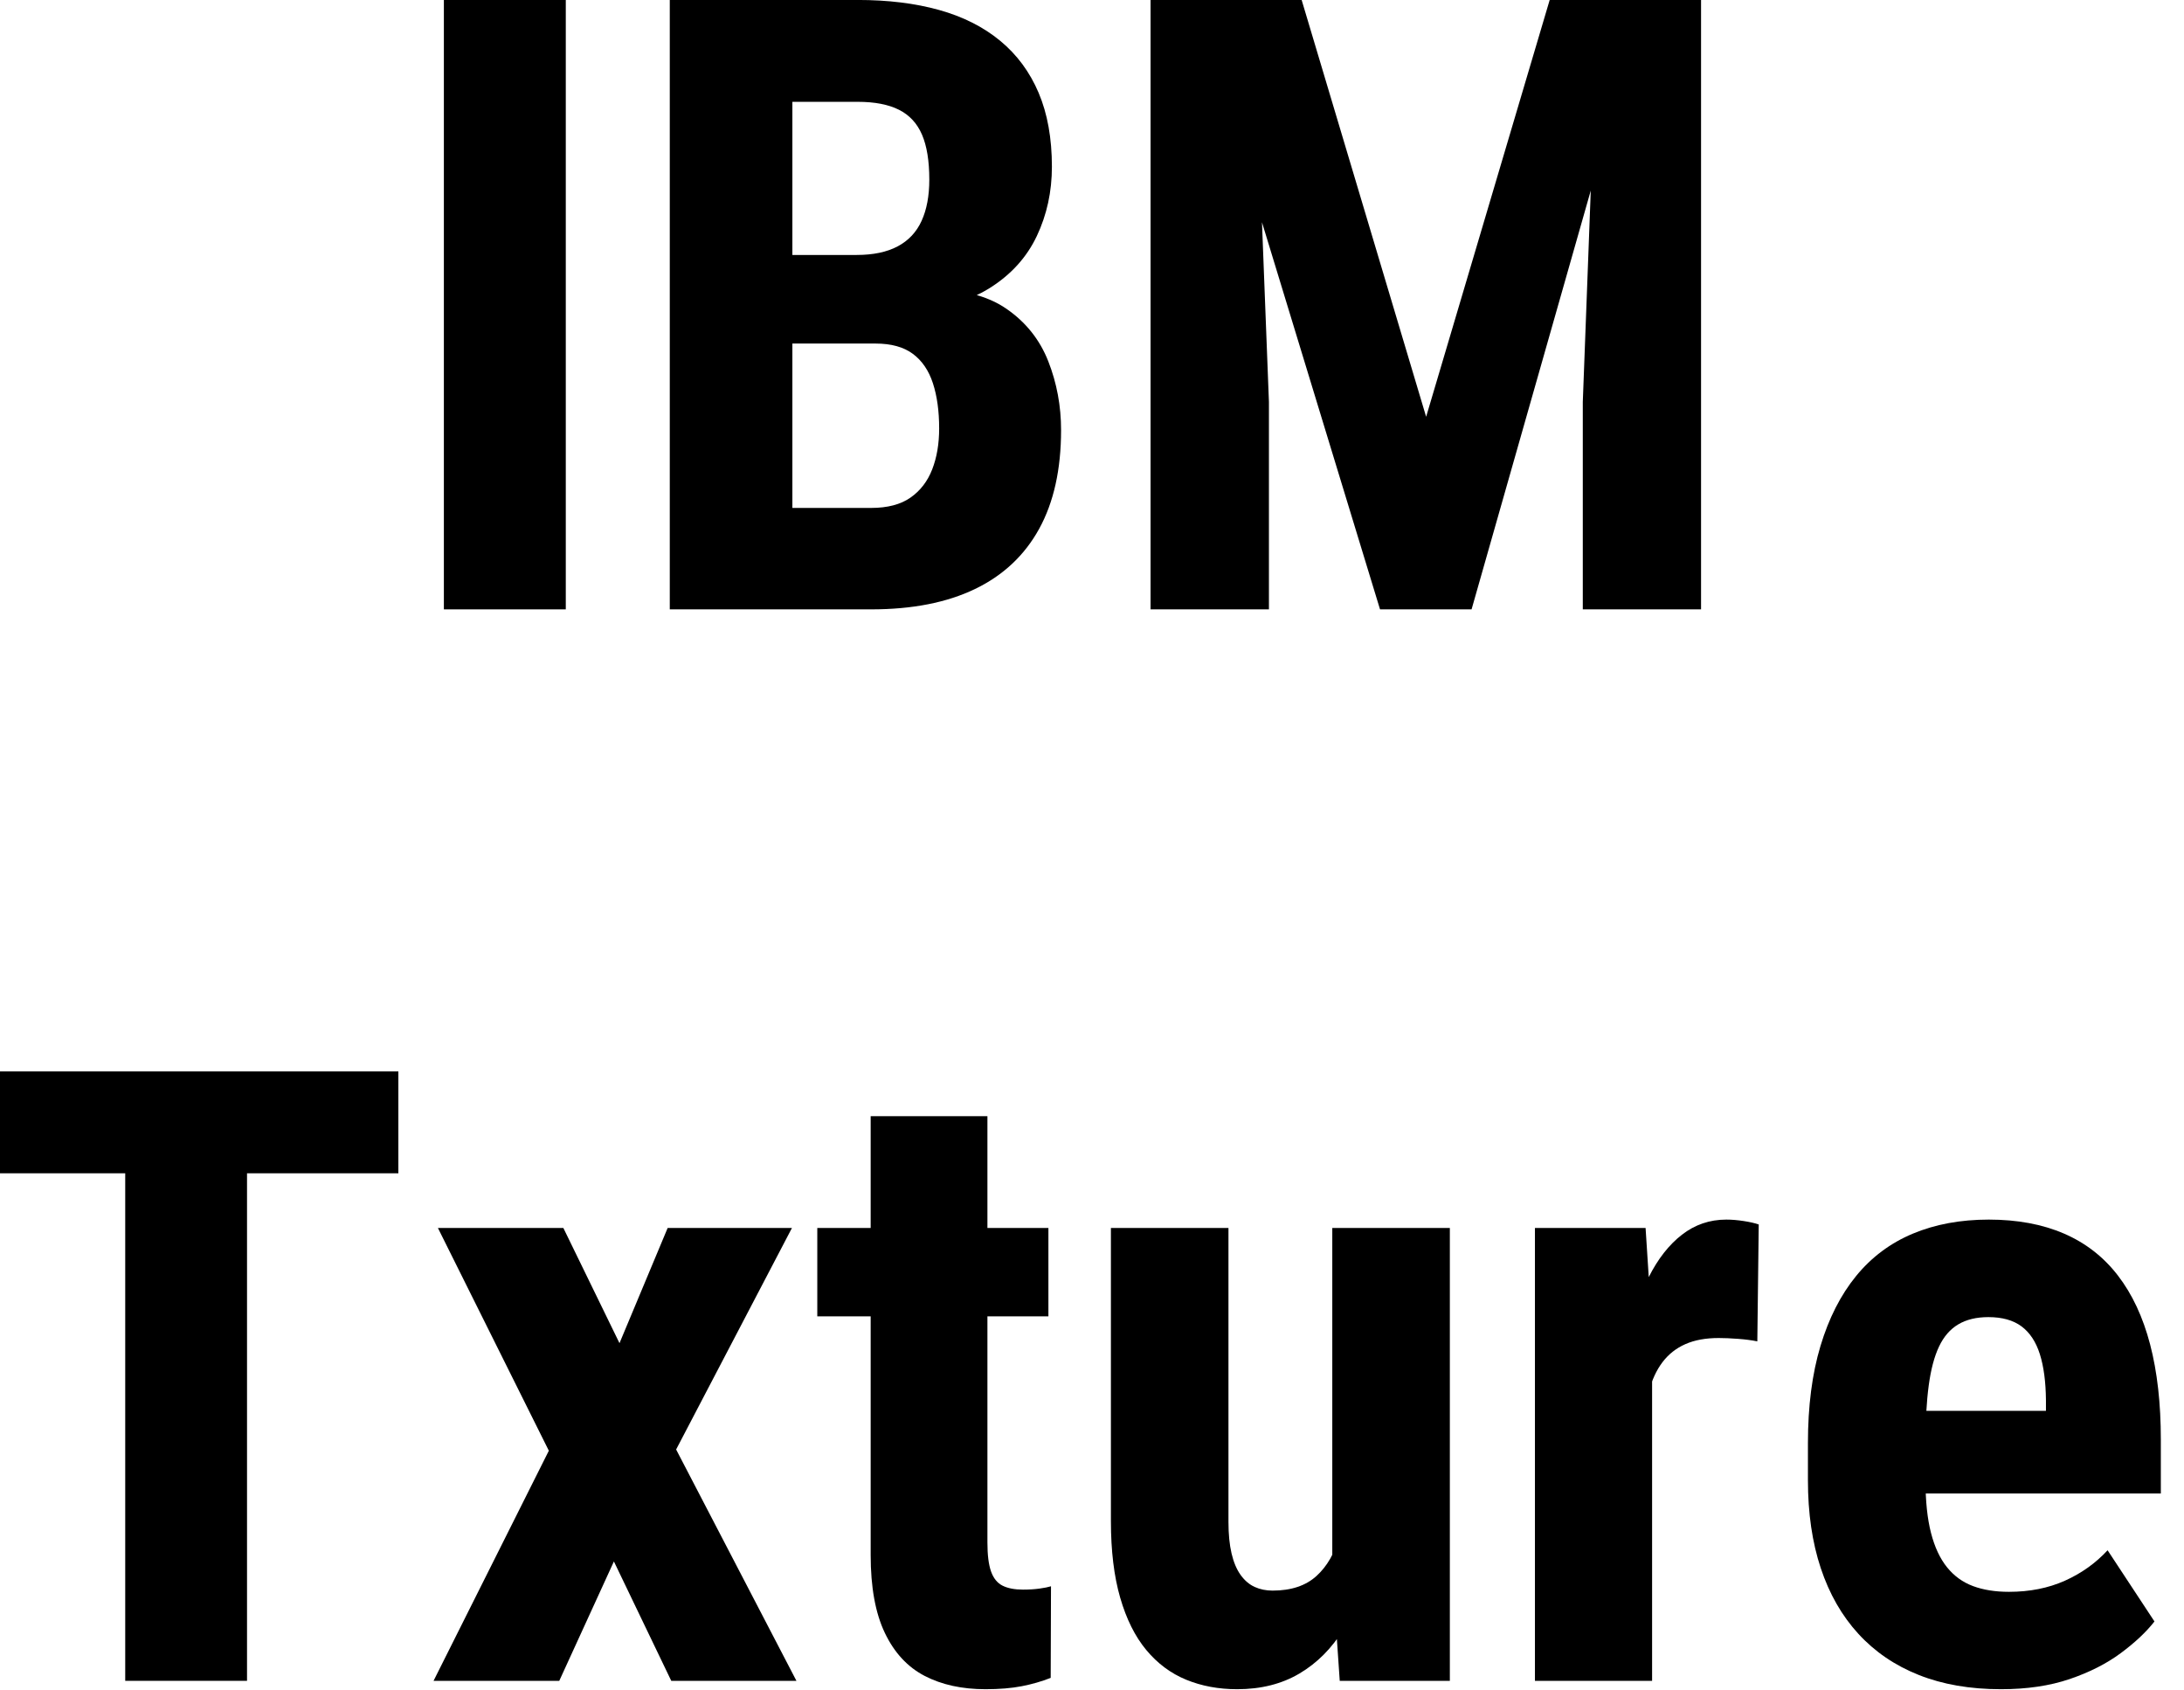
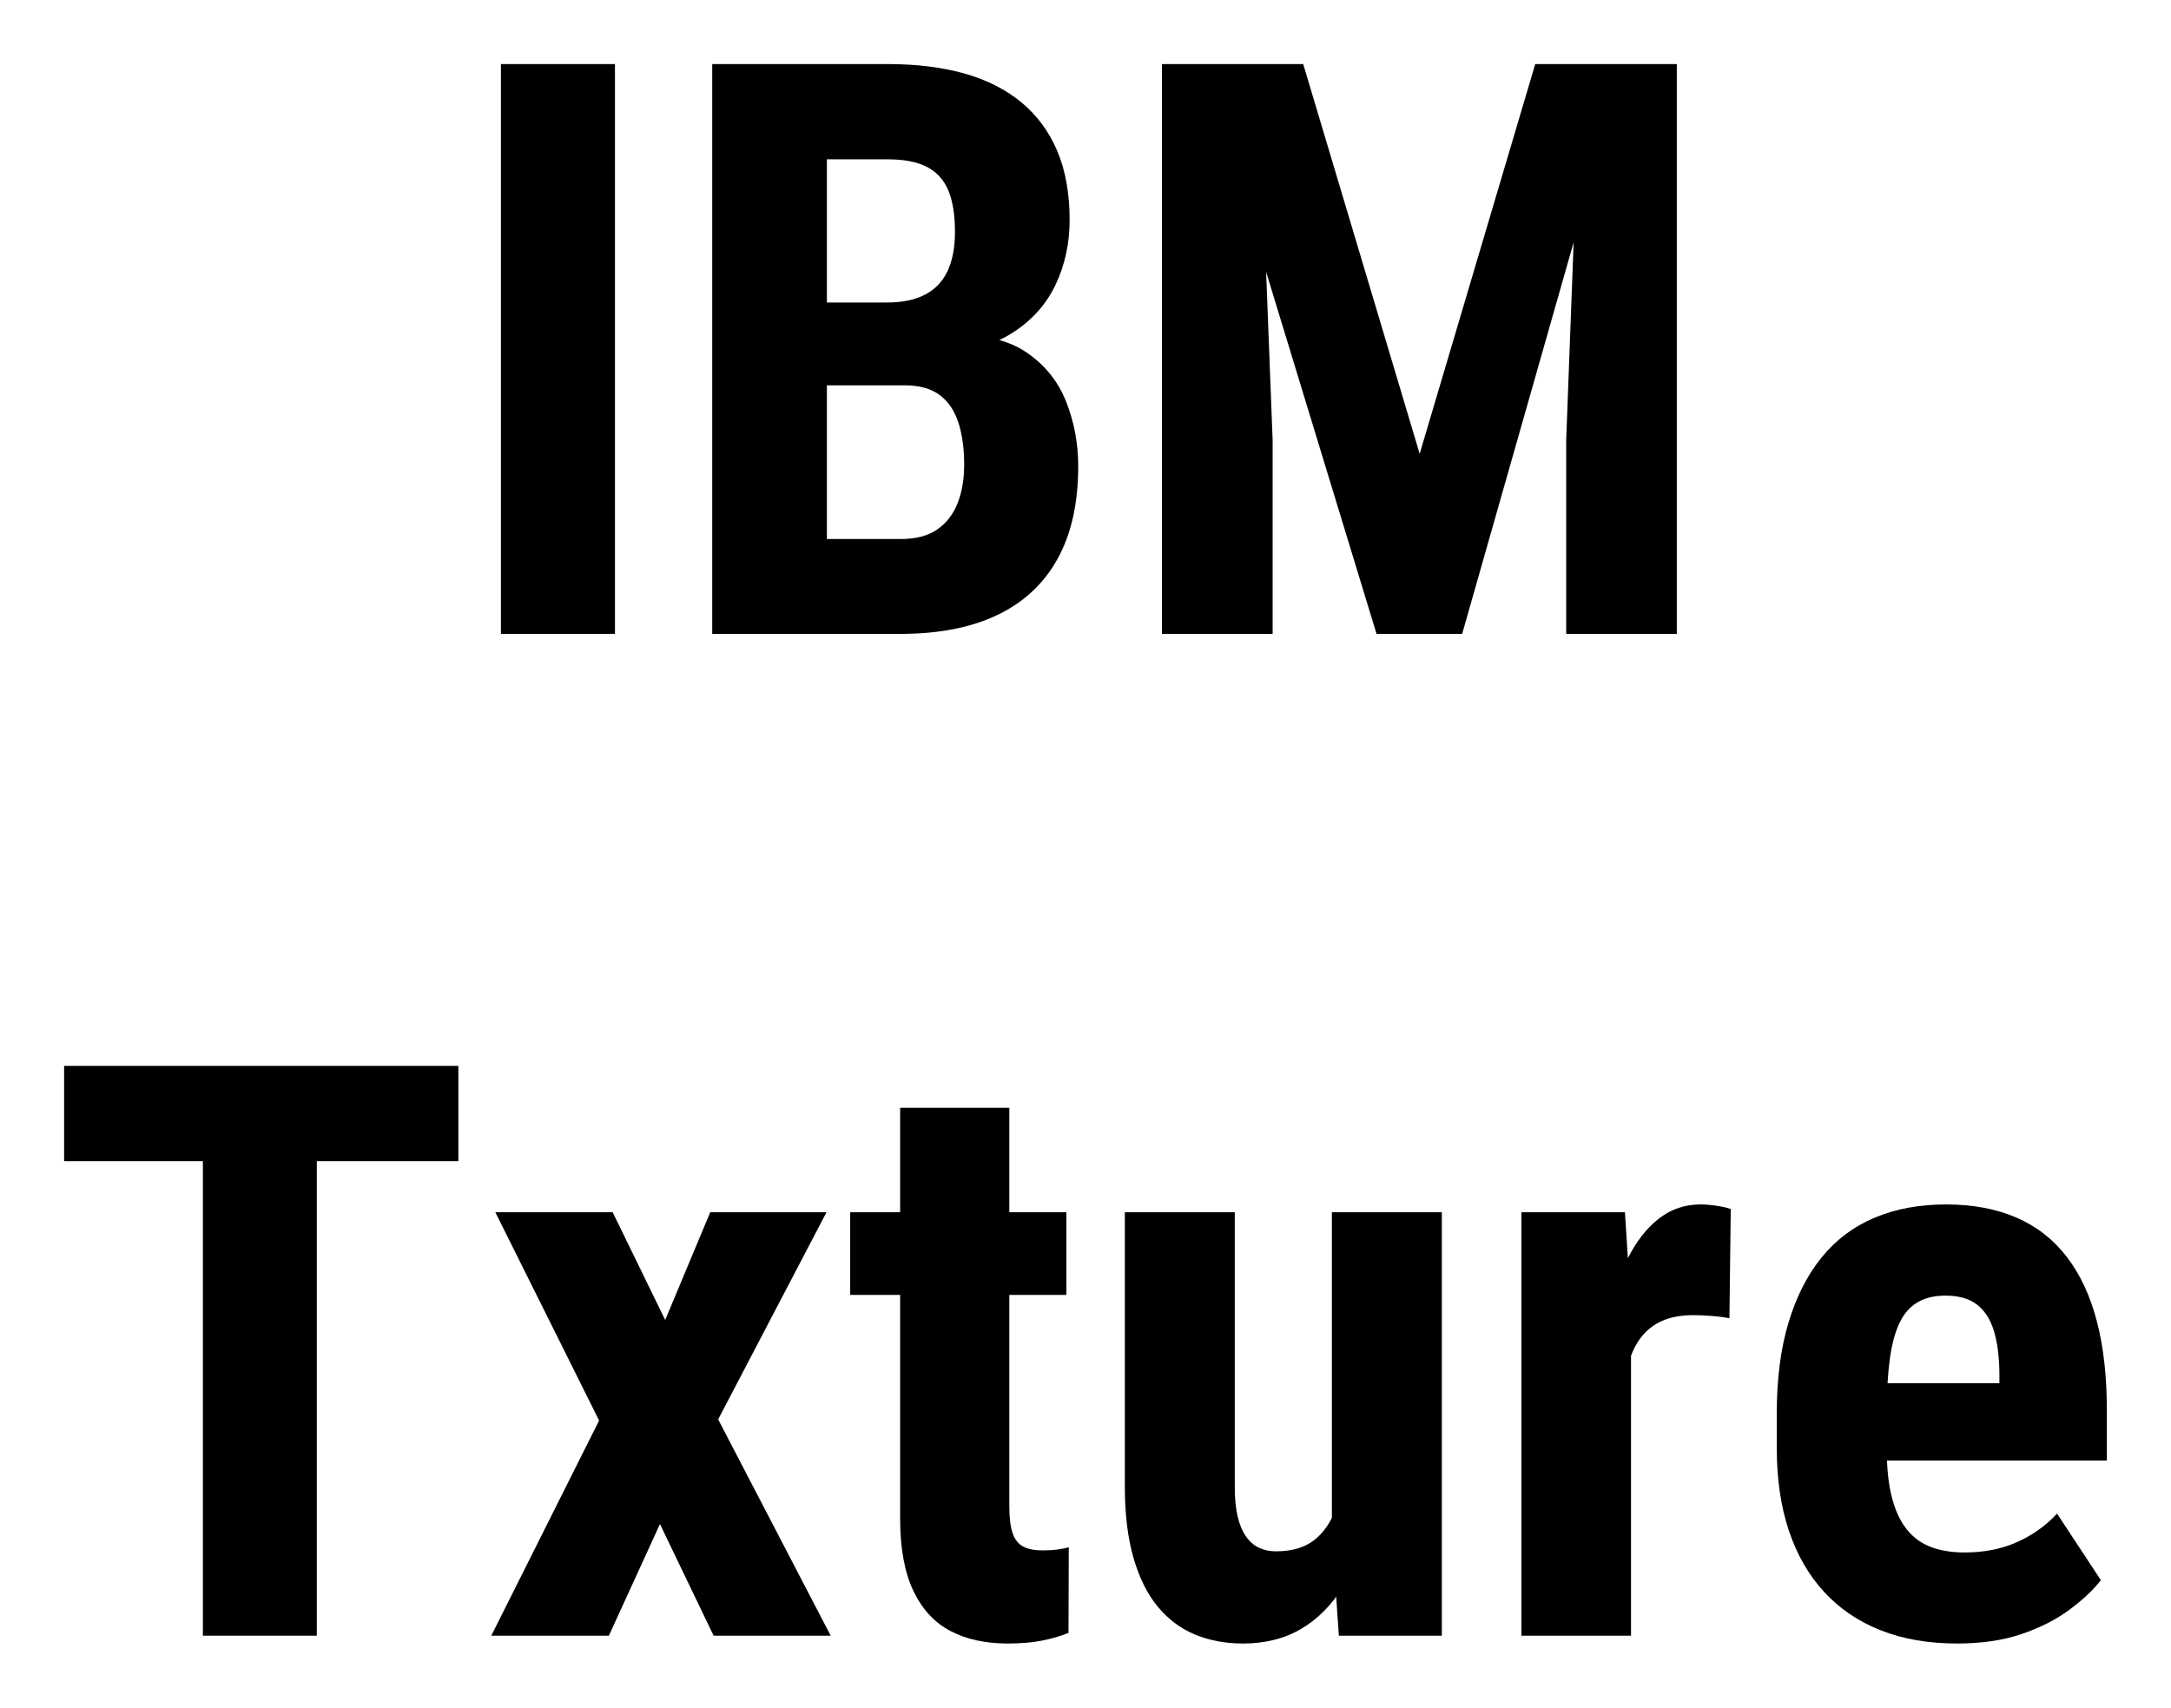
- <svg xmlns="http://www.w3.org/2000/svg" viewBox="0 0 254.86 197.07">
-   <g fill="#000000" transform="translate(-2.55,71.09)">
-     <path transform="translate(47.96,0)" d="M20.614 -71.094V0.0H6.388V-71.094Z" />
-     <path transform="translate(47.96,0)" d="M56.764 -31.01H42.207L42.157 -41.346H54.559Q57.458 -41.346 59.348 -42.351Q61.238 -43.356 62.136 -45.326Q63.034 -47.296 63.034 -50.137Q63.034 -53.4 62.183 -55.38Q61.331 -57.361 59.489 -58.286Q57.648 -59.211 54.679 -59.211H47.056V0.0H32.749V-71.094H54.679Q59.982 -71.094 64.167 -69.929Q68.352 -68.764 71.297 -66.338Q74.241 -63.912 75.791 -60.265Q77.341 -56.618 77.341 -51.638Q77.341 -47.276 75.581 -43.554Q73.82 -39.832 70.073 -37.479Q66.326 -35.127 60.328 -34.856ZM56.256 0.0H38.151L43.835 -11.834H56.256Q59.11 -11.834 60.833 -13.034Q62.556 -14.235 63.37 -16.325Q64.184 -18.415 64.184 -21.101Q64.184 -24.134 63.458 -26.371Q62.731 -28.609 61.115 -29.81Q59.499 -31.01 56.764 -31.01H44.482L44.58 -41.346H59.539L62.897 -37.277Q68.601 -37.429 72.017 -35.079Q75.434 -32.729 76.922 -28.93Q78.411 -25.131 78.411 -20.919Q78.411 -14.047 75.855 -9.399Q73.299 -4.751 68.367 -2.375Q63.436 0.0 56.256 0.0Z" />
-     <path transform="translate(47.96,0)" d="M93.945 -71.094H106.484L121.012 -22.467L135.43 -71.094H146.553L126.314 0.0H115.631ZM88.853 -71.094H100.851L102.667 -24.197V0.0H88.853ZM141.061 -71.094H153.093V0.0H139.293V-24.197Z" />
-     <path transform="translate(-2.70,0)" d="M34.076 53.906V125.0H19.863V53.906ZM51.737 53.906V65.789H2.548V53.906Z" />
-     <path transform="translate(-2.70,0)" d="M70.99 72.168 77.541 85.608 83.161 72.168H97.666L84.15 98.011L98.189 125.0H83.583L76.889 111.073L70.513 125.0H55.843L69.296 98.154L56.352 72.168Z" />
-     <path transform="translate(-2.70,0)" d="M127.593 72.168V82.479H100.623V72.168ZM106.852 59.128H120.476V108.864Q120.476 111.057 120.903 112.251Q121.331 113.446 122.25 113.902Q123.169 114.358 124.624 114.358Q125.701 114.358 126.56 114.237Q127.419 114.117 127.895 113.97L127.86 124.655Q126.287 125.276 124.489 125.626Q122.692 125.977 120.251 125.977Q116.144 125.977 113.154 124.427Q110.164 122.877 108.508 119.414Q106.852 115.952 106.852 110.333Z" />
-     <path transform="translate(-2.70,0)" d="M160.72 112.315V72.168H174.439V125.0H161.59ZM162.328 101.399 166.11 101.302Q166.11 106.656 165.091 111.157Q164.071 115.658 162.029 118.986Q159.986 122.314 156.89 124.146Q153.794 125.977 149.621 125.977Q146.364 125.977 143.67 124.87Q140.976 123.764 139.014 121.403Q137.052 119.043 135.969 115.3Q134.887 111.557 134.887 106.364V72.168H148.604V106.462Q148.604 108.611 148.967 110.148Q149.33 111.684 150.024 112.648Q150.718 113.613 151.657 114.043Q152.597 114.474 153.751 114.474Q156.999 114.474 158.874 112.77Q160.748 111.067 161.538 108.122Q162.328 105.178 162.328 101.399Z" />
-     <path transform="translate(-2.70,0)" d="M198.04 83.949V125.0H184.368V72.168H197.28ZM210.484 71.761 210.319 85.397Q209.392 85.204 208.091 85.105Q206.79 85.006 205.814 85.006Q203.538 85.006 201.922 85.72Q200.306 86.434 199.25 87.829Q198.194 89.225 197.669 91.256Q197.143 93.288 197.034 95.922L194.442 94.928Q194.442 89.731 195.241 85.416Q196.04 81.101 197.643 77.911Q199.245 74.721 201.52 72.956Q203.796 71.191 206.702 71.191Q207.648 71.191 208.746 71.362Q209.844 71.532 210.484 71.761Z" />
-     <path transform="translate(-2.70,0)" d="M238.752 125.977Q233.34 125.977 229.165 124.318Q224.991 122.66 222.107 119.512Q219.223 116.365 217.724 111.859Q216.225 107.354 216.225 101.611V97.265Q216.225 90.808 217.686 85.944Q219.147 81.081 221.841 77.78Q224.534 74.479 228.456 72.835Q232.378 71.191 237.331 71.191Q242.326 71.191 246.105 72.823Q249.883 74.454 252.394 77.712Q254.906 80.97 256.156 85.754Q257.407 90.537 257.407 96.857V103.148H222.027V93.504H244V92.268Q243.97 89.048 243.289 86.891Q242.608 84.735 241.153 83.651Q239.698 82.568 237.28 82.568Q235.199 82.568 233.776 83.41Q232.352 84.252 231.524 86.001Q230.695 87.751 230.32 90.547Q229.944 93.343 229.944 97.265V101.611Q229.944 105.249 230.585 107.737Q231.225 110.224 232.457 111.751Q233.689 113.278 235.489 113.947Q237.288 114.616 239.685 114.616Q243.31 114.616 246.204 113.323Q249.099 112.03 251.194 109.768L256.663 118.074Q255.217 119.925 252.732 121.767Q250.246 123.609 246.769 124.793Q243.291 125.977 238.752 125.977Z" />
+ <svg xmlns="http://www.w3.org/2000/svg" viewBox="0 0 270.86 213.07">
+   <g fill="#000000" transform="translate(5.45,79.09)">
+     <path transform="translate(50.66,0)" d="M20.614 -71.094V0.0H6.388V-71.094Z" />
+     <path transform="translate(50.66,0)" d="M56.764 -31.01H42.207L42.157 -41.346H54.559Q57.458 -41.346 59.348 -42.351Q61.238 -43.356 62.136 -45.326Q63.034 -47.296 63.034 -50.137Q63.034 -53.4 62.183 -55.38Q61.331 -57.361 59.489 -58.286Q57.648 -59.211 54.679 -59.211H47.056V0.0H32.749V-71.094H54.679Q59.982 -71.094 64.167 -69.929Q68.352 -68.764 71.297 -66.338Q74.241 -63.912 75.791 -60.265Q77.341 -56.618 77.341 -51.638Q77.341 -47.276 75.581 -43.554Q73.82 -39.832 70.073 -37.479Q66.326 -35.127 60.328 -34.856ZM56.256 0.0H38.151L43.835 -11.834H56.256Q59.11 -11.834 60.833 -13.034Q62.556 -14.235 63.37 -16.325Q64.184 -18.415 64.184 -21.101Q64.184 -24.134 63.458 -26.371Q62.731 -28.609 61.115 -29.81Q59.499 -31.01 56.764 -31.01H44.482L44.58 -41.346H59.539L62.897 -37.277Q68.601 -37.429 72.017 -35.079Q75.434 -32.729 76.922 -28.93Q78.411 -25.131 78.411 -20.919Q78.411 -14.047 75.855 -9.399Q73.299 -4.751 68.367 -2.375Q63.436 0.0 56.256 0.0Z" />
+     <path transform="translate(50.66,0)" d="M93.945 -71.094H106.484L121.012 -22.467L135.43 -71.094H146.553L126.314 0.0H115.631ZM88.853 -71.094H100.851L102.667 -24.197V0.0H88.853ZM141.061 -71.094H153.093V0.0H139.293V-24.197Z" />
+     <path d="M34.076 53.906V125.0H19.863V53.906ZM51.737 53.906V65.789H2.548V53.906Z" />
+     <path d="M70.99 72.168 77.541 85.608 83.161 72.168H97.666L84.15 98.011L98.189 125.0H83.583L76.889 111.073L70.513 125.0H55.843L69.296 98.154L56.352 72.168Z" />
+     <path d="M127.593 72.168V82.479H100.623V72.168ZM106.852 59.128H120.476V108.864Q120.476 111.057 120.903 112.251Q121.331 113.446 122.25 113.902Q123.169 114.358 124.624 114.358Q125.701 114.358 126.56 114.237Q127.419 114.117 127.895 113.97L127.86 124.655Q126.287 125.276 124.489 125.626Q122.692 125.977 120.251 125.977Q116.144 125.977 113.154 124.427Q110.164 122.877 108.508 119.414Q106.852 115.952 106.852 110.333Z" />
+     <path d="M160.72 112.315V72.168H174.439V125.0H161.59ZM162.328 101.399 166.11 101.302Q166.11 106.656 165.091 111.157Q164.071 115.658 162.029 118.986Q159.986 122.314 156.89 124.146Q153.794 125.977 149.621 125.977Q146.364 125.977 143.67 124.87Q140.976 123.764 139.014 121.403Q137.052 119.043 135.969 115.3Q134.887 111.557 134.887 106.364V72.168H148.604V106.462Q148.604 108.611 148.967 110.148Q149.33 111.684 150.024 112.648Q150.718 113.613 151.657 114.043Q152.597 114.474 153.751 114.474Q156.999 114.474 158.874 112.77Q160.748 111.067 161.538 108.122Q162.328 105.178 162.328 101.399Z" />
+     <path d="M198.04 83.949V125.0H184.368V72.168H197.28ZM210.484 71.761 210.319 85.397Q209.392 85.204 208.091 85.105Q206.79 85.006 205.814 85.006Q203.538 85.006 201.922 85.72Q200.306 86.434 199.25 87.829Q198.194 89.225 197.669 91.256Q197.143 93.288 197.034 95.922L194.442 94.928Q194.442 89.731 195.241 85.416Q196.04 81.101 197.643 77.911Q199.245 74.721 201.52 72.956Q203.796 71.191 206.702 71.191Q207.648 71.191 208.746 71.362Q209.844 71.532 210.484 71.761Z" />
+     <path d="M238.752 125.977Q233.34 125.977 229.165 124.318Q224.991 122.66 222.107 119.512Q219.223 116.365 217.724 111.859Q216.225 107.354 216.225 101.611V97.265Q216.225 90.808 217.686 85.944Q219.147 81.081 221.841 77.78Q224.534 74.479 228.456 72.835Q232.378 71.191 237.331 71.191Q242.326 71.191 246.105 72.823Q249.883 74.454 252.394 77.712Q254.906 80.97 256.156 85.754Q257.407 90.537 257.407 96.857V103.148H222.027V93.504H244V92.268Q243.97 89.048 243.289 86.891Q242.608 84.735 241.153 83.651Q239.698 82.568 237.28 82.568Q235.199 82.568 233.776 83.41Q232.352 84.252 231.524 86.001Q230.695 87.751 230.32 90.547Q229.944 93.343 229.944 97.265V101.611Q229.944 105.249 230.585 107.737Q231.225 110.224 232.457 111.751Q233.689 113.278 235.489 113.947Q237.288 114.616 239.685 114.616Q243.31 114.616 246.204 113.323Q249.099 112.03 251.194 109.768L256.663 118.074Q255.217 119.925 252.732 121.767Q250.246 123.609 246.769 124.793Q243.291 125.977 238.752 125.977Z" />
  </g>
</svg>
